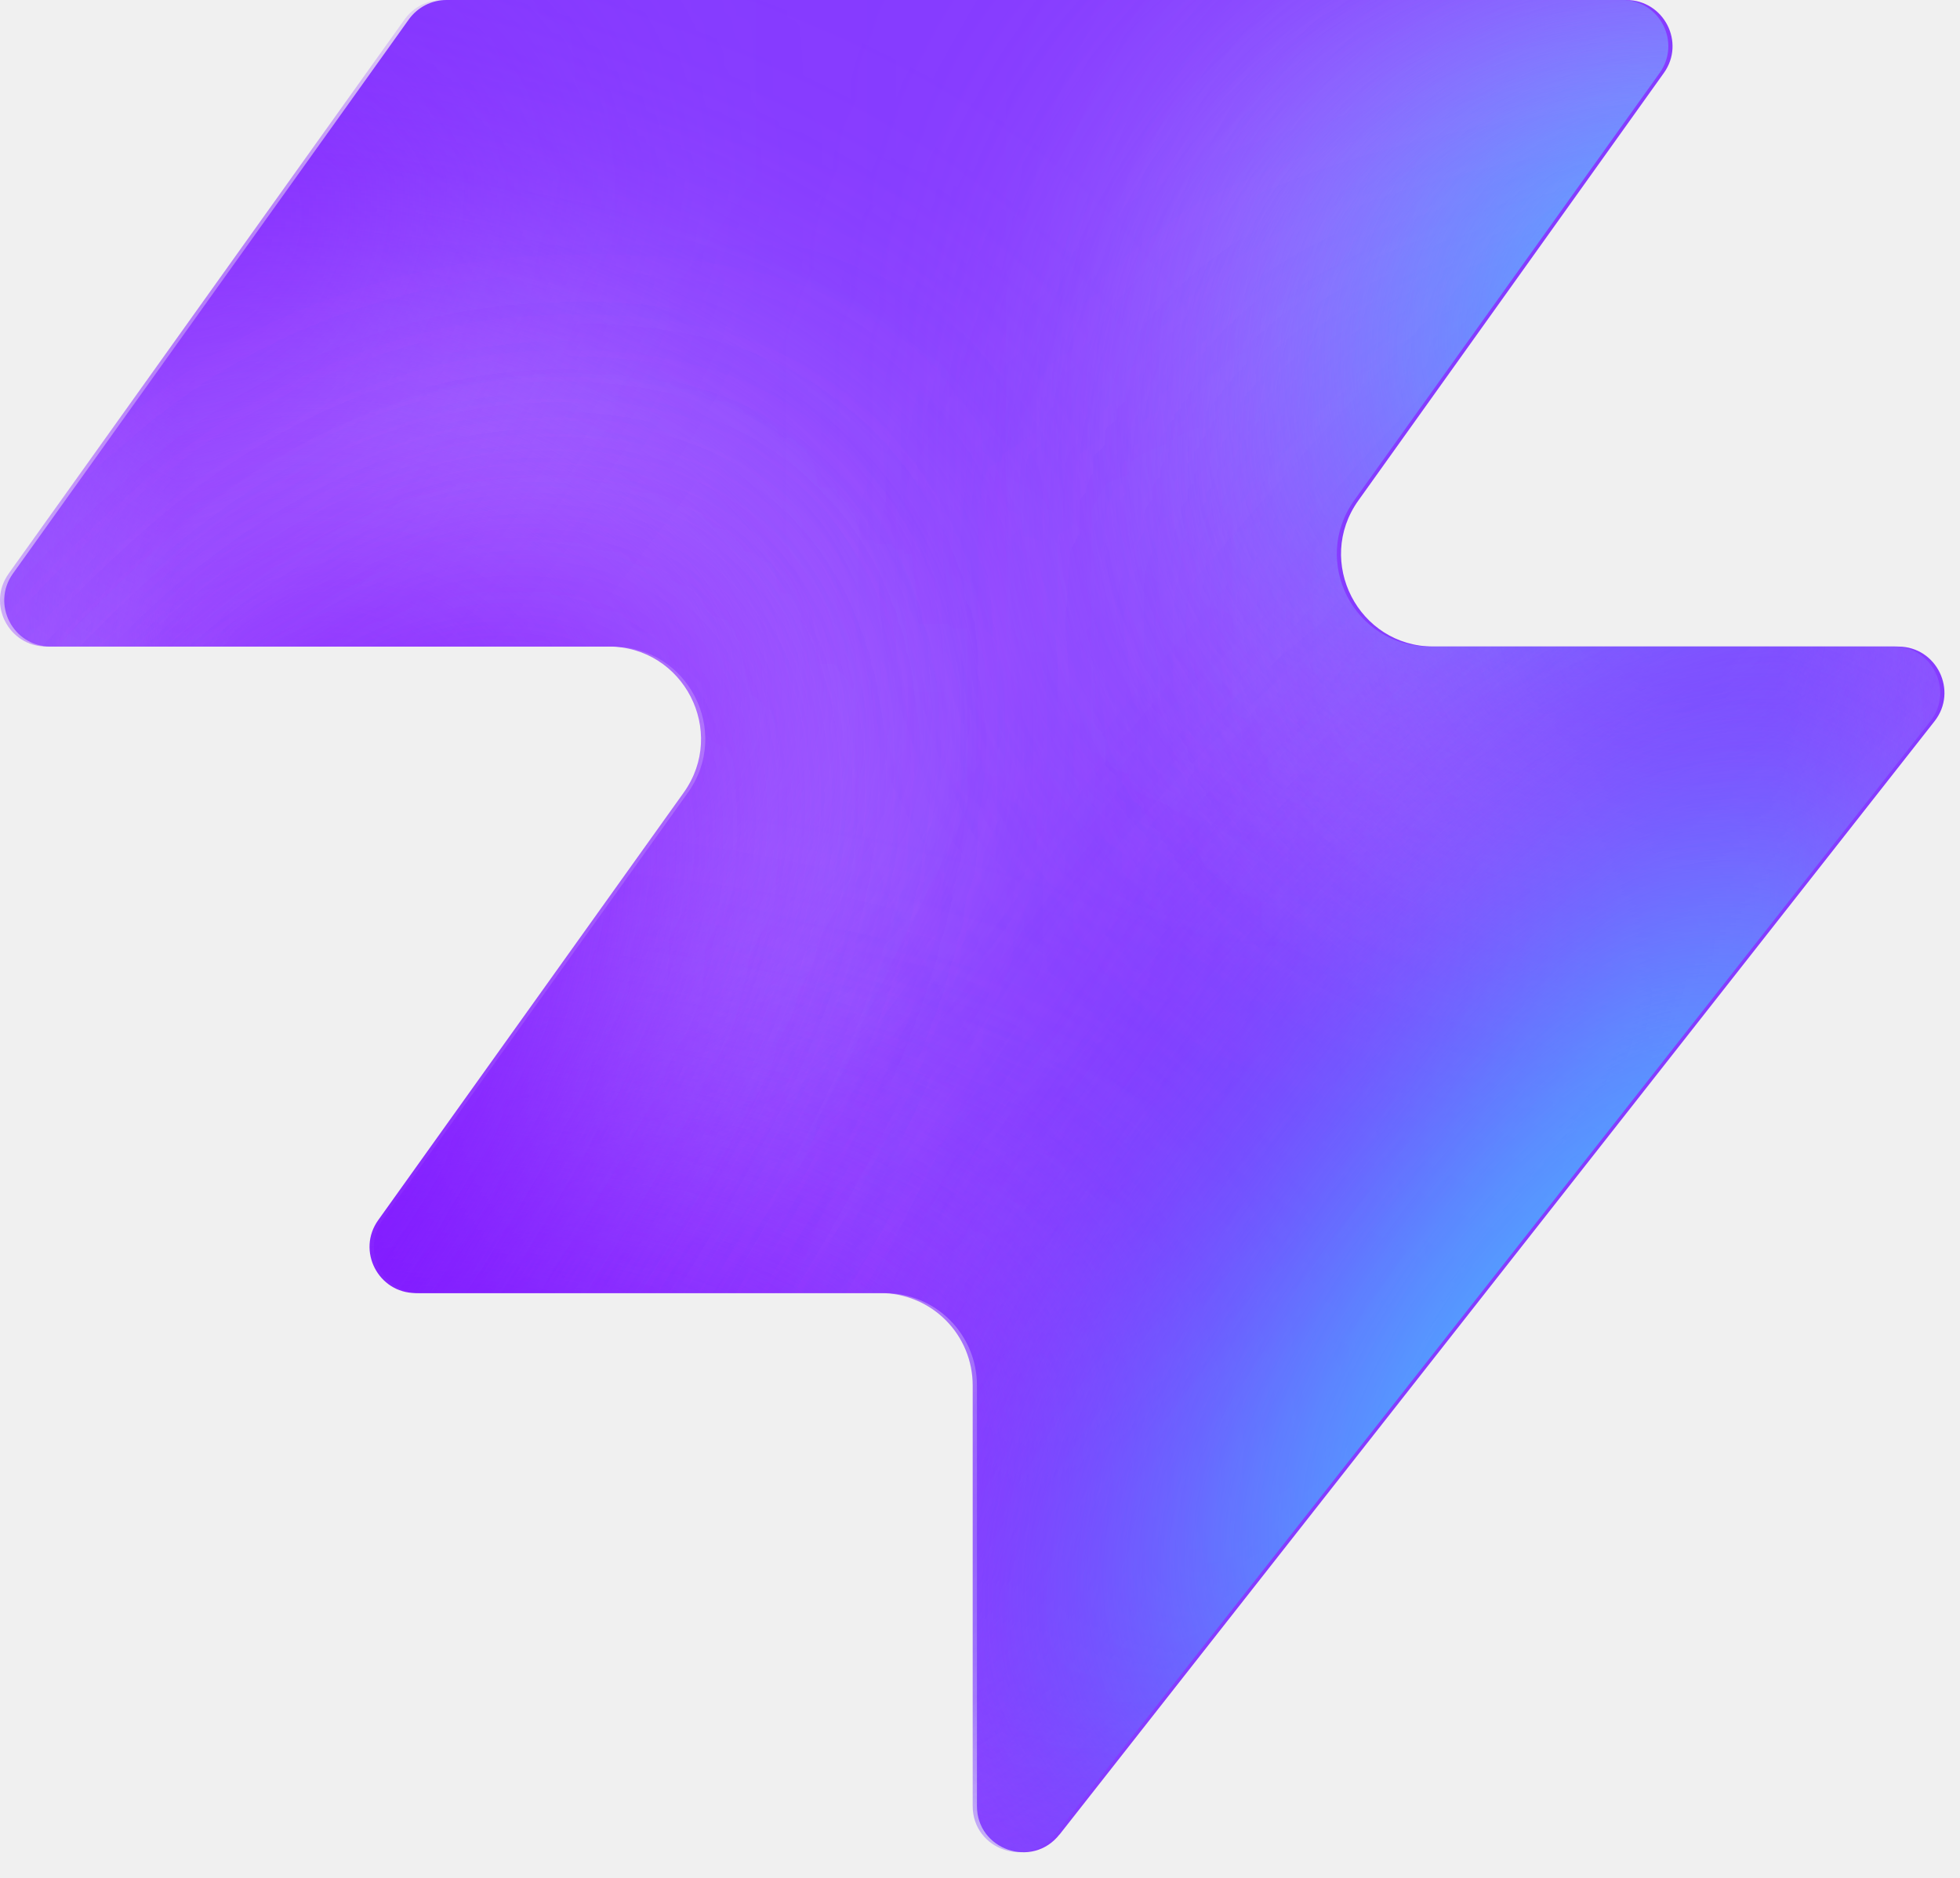
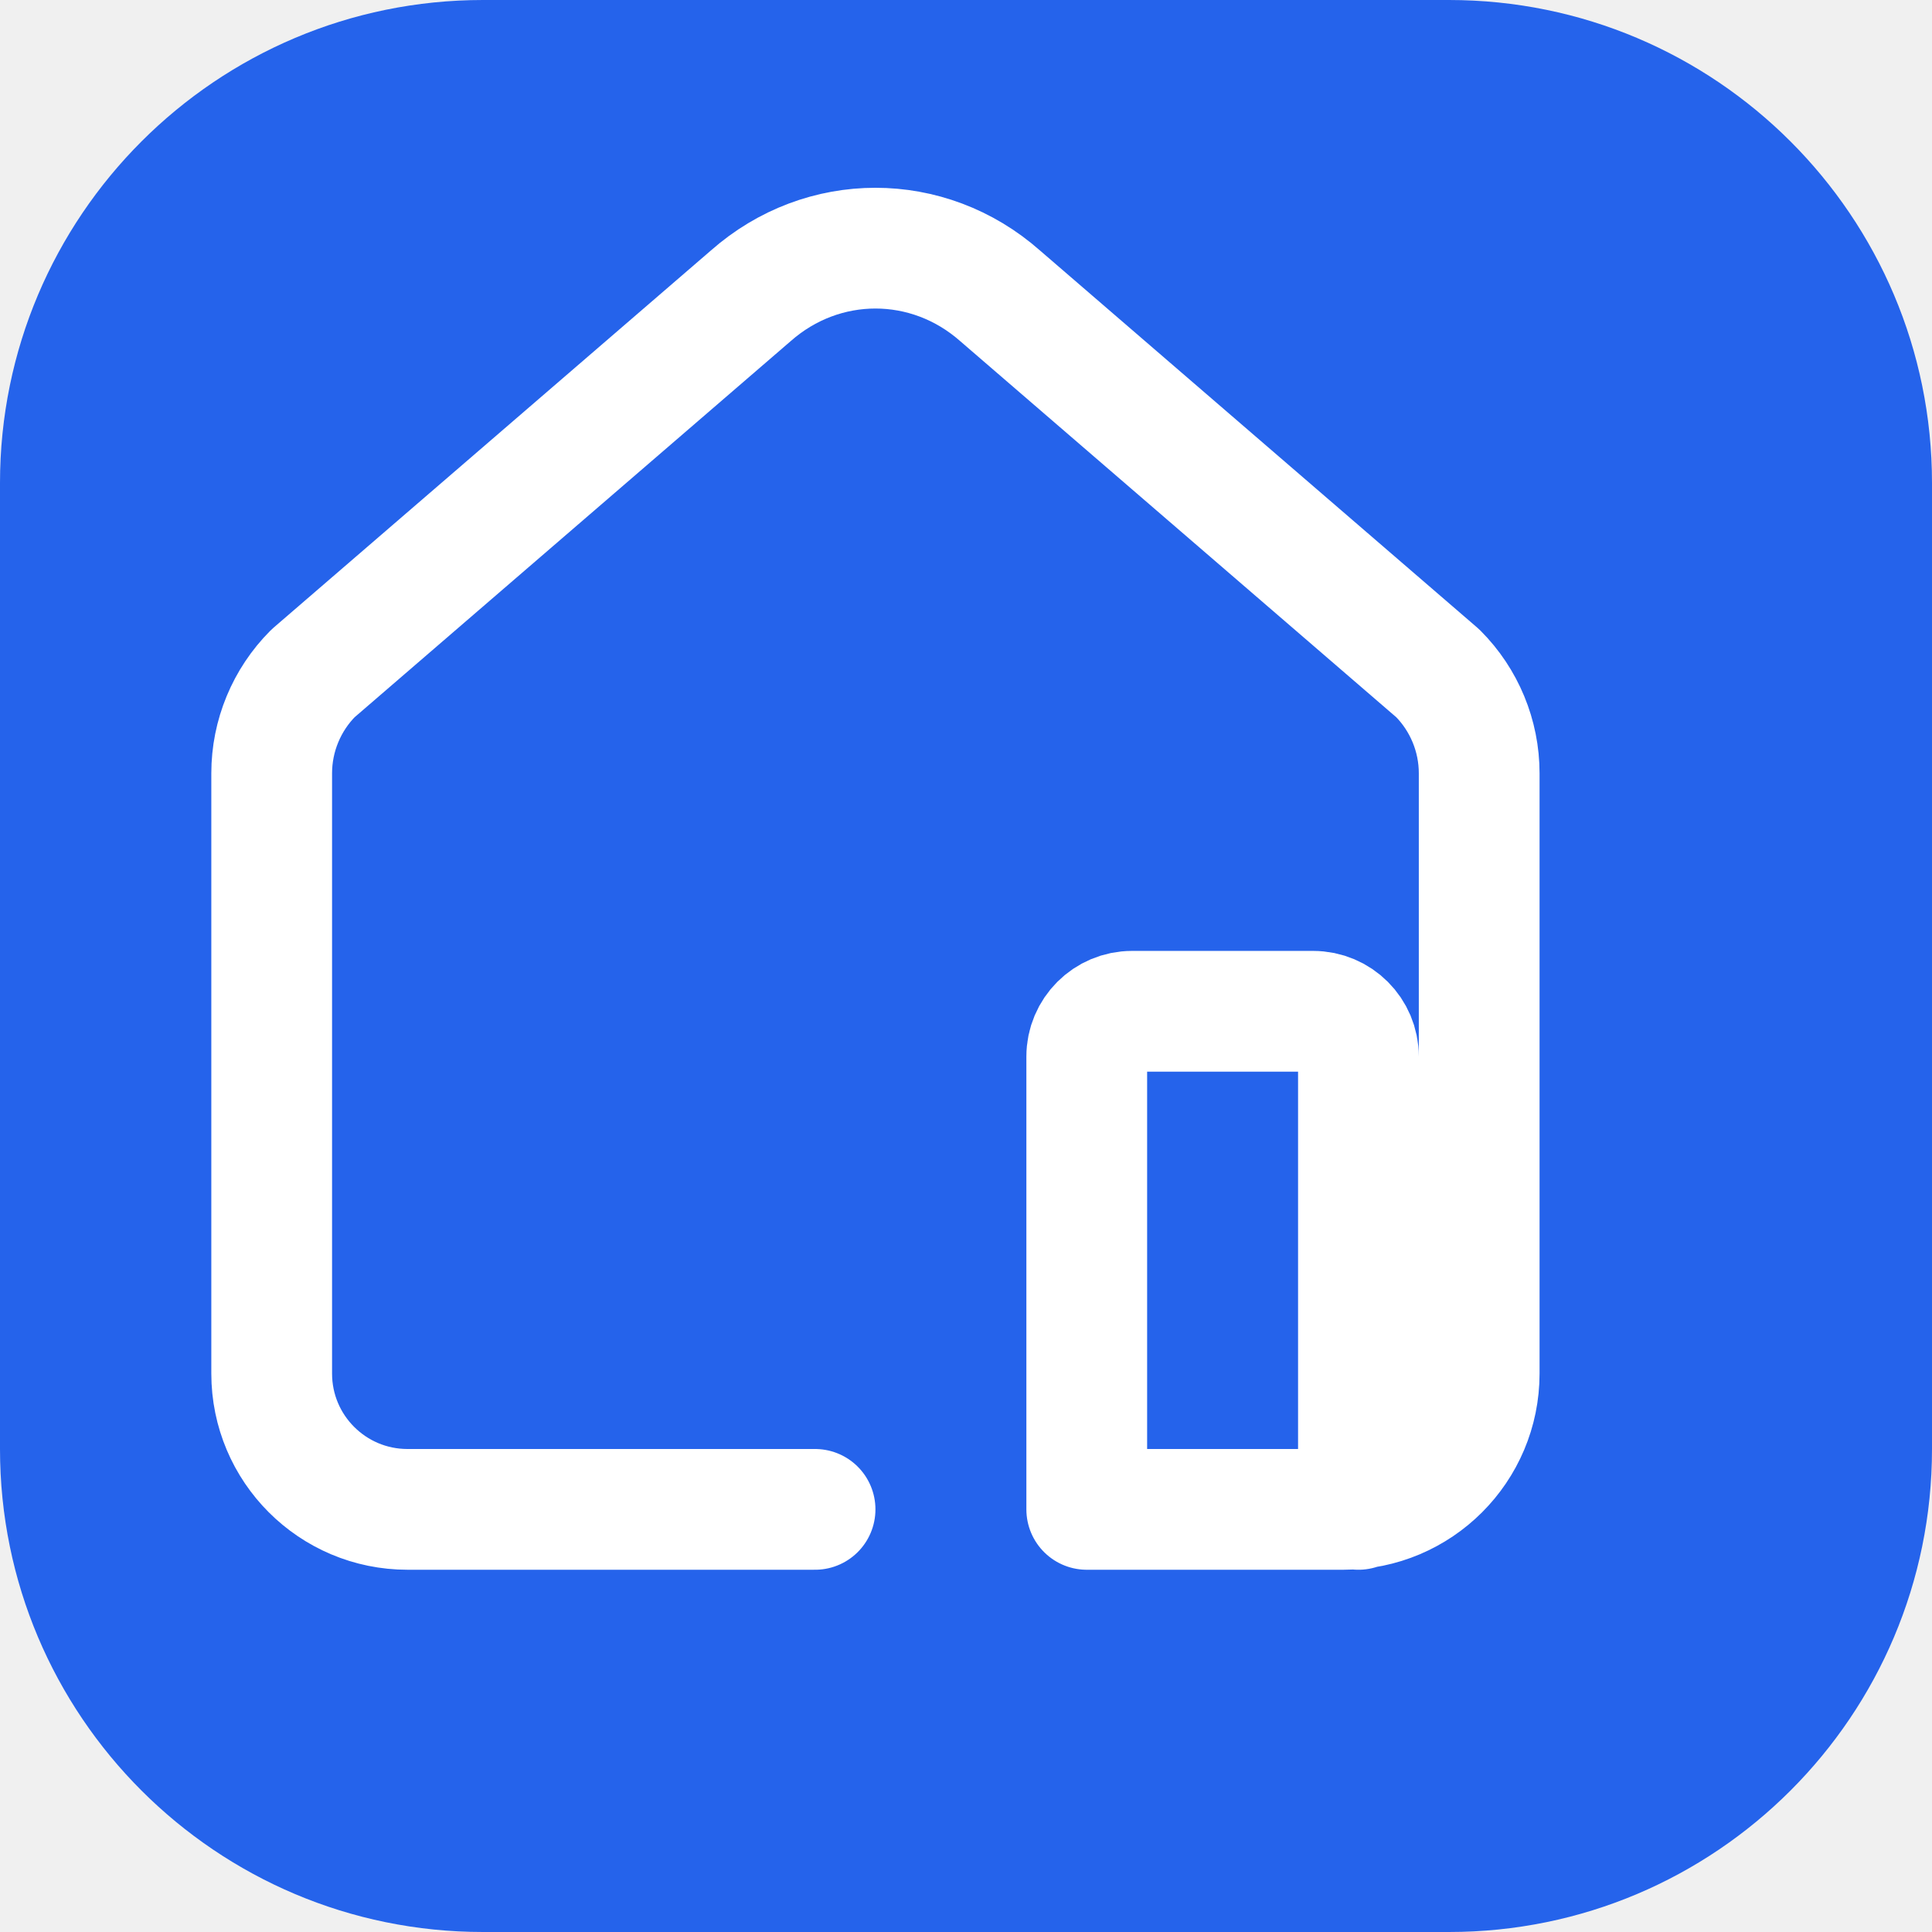
- <svg xmlns="http://www.w3.org/2000/svg" width="48" height="46" fill="none" viewBox="0 0 48 46">
-   <path fill="#863bff" d="M25.946 44.938c-.664.845-2.021.375-2.021-.698V33.937a2.26 2.26 0 0 0-2.262-2.262H10.287c-.92 0-1.456-1.04-.92-1.788l7.48-10.471c1.07-1.497 0-3.578-1.842-3.578H1.237c-.92 0-1.456-1.04-.92-1.788L10.013.474c.214-.297.556-.474.92-.474h28.894c.92 0 1.456 1.04.92 1.788l-7.48 10.471c-1.07 1.498 0 3.579 1.842 3.579h11.377c.943 0 1.473 1.088.89 1.83L25.947 44.94z" style="fill:#863bff;fill:color(display-p3 .525 .23 1);fill-opacity:1" />
-   <mask id="a" width="48" height="46" x="0" y="0" maskUnits="userSpaceOnUse" style="mask-type:alpha">
-     <path fill="#000" d="M25.842 44.938c-.664.844-2.021.375-2.021-.698V33.937a2.26 2.26 0 0 0-2.262-2.262H10.183c-.92 0-1.456-1.04-.92-1.788l7.48-10.471c1.07-1.498 0-3.579-1.842-3.579H1.133c-.92 0-1.456-1.04-.92-1.787L9.91.473c.214-.297.556-.474.92-.474h28.894c.92 0 1.456 1.04.92 1.788l-7.48 10.471c-1.07 1.498 0 3.578 1.842 3.578h11.377c.943 0 1.473 1.088.89 1.832L25.843 44.94z" style="fill:#000;fill-opacity:1" />
-   </mask>
-   <g mask="url(#a)">
-     <g filter="url(#b)">
-       <ellipse cx="5.508" cy="14.704" fill="#ede6ff" rx="5.508" ry="14.704" style="fill:#ede6ff;fill:color(display-p3 .927 .903 1);fill-opacity:1" transform="matrix(.00324 1 1 -.00324 -4.47 31.516)" />
-     </g>
-     <g filter="url(#c)">
-       <ellipse cx="10.399" cy="29.851" fill="#ede6ff" rx="10.399" ry="29.851" style="fill:#ede6ff;fill:color(display-p3 .927 .903 1);fill-opacity:1" transform="matrix(.00324 1 1 -.00324 -39.328 7.883)" />
-     </g>
-     <g filter="url(#d)">
-       <ellipse cx="5.508" cy="30.487" fill="#7e14ff" rx="5.508" ry="30.487" style="fill:#7e14ff;fill:color(display-p3 .492 .077 1);fill-opacity:1" transform="rotate(89.814 -25.913 -14.639)scale(1 -1)" />
-     </g>
-     <g filter="url(#e)">
-       <ellipse cx="5.508" cy="30.599" fill="#7e14ff" rx="5.508" ry="30.599" style="fill:#7e14ff;fill:color(display-p3 .492 .077 1);fill-opacity:1" transform="rotate(89.814 -32.644 -3.334)scale(1 -1)" />
-     </g>
-     <g filter="url(#f)">
-       <ellipse cx="5.508" cy="30.599" fill="#7e14ff" rx="5.508" ry="30.599" style="fill:#7e14ff;fill:color(display-p3 .492 .077 1);fill-opacity:1" transform="matrix(.00324 1 1 -.00324 -34.34 30.47)" />
-     </g>
-     <g filter="url(#g)">
-       <ellipse cx="14.072" cy="22.078" fill="#ede6ff" rx="14.072" ry="22.078" style="fill:#ede6ff;fill:color(display-p3 .927 .903 1);fill-opacity:1" transform="rotate(93.35 24.506 48.493)scale(-1 1)" />
-     </g>
-     <g filter="url(#h)">
-       <ellipse cx="3.47" cy="21.501" fill="#7e14ff" rx="3.47" ry="21.501" style="fill:#7e14ff;fill:color(display-p3 .492 .077 1);fill-opacity:1" transform="rotate(89.009 28.708 47.59)scale(-1 1)" />
-     </g>
-     <g filter="url(#i)">
-       <ellipse cx="3.47" cy="21.501" fill="#7e14ff" rx="3.47" ry="21.501" style="fill:#7e14ff;fill:color(display-p3 .492 .077 1);fill-opacity:1" transform="rotate(89.009 28.708 47.59)scale(-1 1)" />
-     </g>
-     <g filter="url(#j)">
-       <ellipse cx=".387" cy="8.972" fill="#7e14ff" rx="4.407" ry="29.108" style="fill:#7e14ff;fill:color(display-p3 .492 .077 1);fill-opacity:1" transform="rotate(39.51 .387 8.972)" />
-     </g>
-     <g filter="url(#k)">
-       <ellipse cx="47.523" cy="-6.092" fill="#7e14ff" rx="4.407" ry="29.108" style="fill:#7e14ff;fill:color(display-p3 .492 .077 1);fill-opacity:1" transform="rotate(37.892 47.523 -6.092)" />
-     </g>
-     <g filter="url(#l)">
-       <ellipse cx="41.412" cy="6.333" fill="#47bfff" rx="5.971" ry="9.665" style="fill:#47bfff;fill:color(display-p3 .28 .748 1);fill-opacity:1" transform="rotate(37.892 41.412 6.333)" />
-     </g>
-     <g filter="url(#m)">
-       <ellipse cx="-1.879" cy="38.332" fill="#7e14ff" rx="4.407" ry="29.108" style="fill:#7e14ff;fill:color(display-p3 .492 .077 1);fill-opacity:1" transform="rotate(37.892 -1.88 38.332)" />
-     </g>
-     <g filter="url(#n)">
-       <ellipse cx="-1.879" cy="38.332" fill="#7e14ff" rx="4.407" ry="29.108" style="fill:#7e14ff;fill:color(display-p3 .492 .077 1);fill-opacity:1" transform="rotate(37.892 -1.88 38.332)" />
-     </g>
-     <g filter="url(#o)">
-       <ellipse cx="35.651" cy="29.907" fill="#7e14ff" rx="4.407" ry="29.108" style="fill:#7e14ff;fill:color(display-p3 .492 .077 1);fill-opacity:1" transform="rotate(37.892 35.651 29.907)" />
-     </g>
-     <g filter="url(#p)">
-       <ellipse cx="38.418" cy="32.4" fill="#47bfff" rx="5.971" ry="15.297" style="fill:#47bfff;fill:color(display-p3 .28 .748 1);fill-opacity:1" transform="rotate(37.892 38.418 32.4)" />
-     </g>
-   </g>
-   <defs>
-     <filter id="b" width="60.045" height="41.654" x="-19.77" y="16.149" color-interpolation-filters="sRGB" filterUnits="userSpaceOnUse">
-       <feFlood flood-opacity="0" result="BackgroundImageFix" />
-       <feBlend in="SourceGraphic" in2="BackgroundImageFix" result="shape" />
-       <feGaussianBlur result="effect1_foregroundBlur_2002_17158" stdDeviation="7.659" />
-     </filter>
-     <filter id="c" width="90.34" height="51.437" x="-54.613" y="-7.533" color-interpolation-filters="sRGB" filterUnits="userSpaceOnUse">
-       <feFlood flood-opacity="0" result="BackgroundImageFix" />
-       <feBlend in="SourceGraphic" in2="BackgroundImageFix" result="shape" />
-       <feGaussianBlur result="effect1_foregroundBlur_2002_17158" stdDeviation="7.659" />
-     </filter>
-     <filter id="d" width="79.355" height="29.4" x="-49.64" y="2.03" color-interpolation-filters="sRGB" filterUnits="userSpaceOnUse">
-       <feFlood flood-opacity="0" result="BackgroundImageFix" />
-       <feBlend in="SourceGraphic" in2="BackgroundImageFix" result="shape" />
-       <feGaussianBlur result="effect1_foregroundBlur_2002_17158" stdDeviation="4.596" />
-     </filter>
-     <filter id="e" width="79.579" height="29.4" x="-45.045" y="20.029" color-interpolation-filters="sRGB" filterUnits="userSpaceOnUse">
-       <feFlood flood-opacity="0" result="BackgroundImageFix" />
-       <feBlend in="SourceGraphic" in2="BackgroundImageFix" result="shape" />
-       <feGaussianBlur result="effect1_foregroundBlur_2002_17158" stdDeviation="4.596" />
-     </filter>
-     <filter id="f" width="79.579" height="29.4" x="-43.513" y="21.178" color-interpolation-filters="sRGB" filterUnits="userSpaceOnUse">
-       <feFlood flood-opacity="0" result="BackgroundImageFix" />
-       <feBlend in="SourceGraphic" in2="BackgroundImageFix" result="shape" />
-       <feGaussianBlur result="effect1_foregroundBlur_2002_17158" stdDeviation="4.596" />
-     </filter>
-     <filter id="g" width="74.749" height="58.852" x="15.756" y="-17.901" color-interpolation-filters="sRGB" filterUnits="userSpaceOnUse">
-       <feFlood flood-opacity="0" result="BackgroundImageFix" />
-       <feBlend in="SourceGraphic" in2="BackgroundImageFix" result="shape" />
-       <feGaussianBlur result="effect1_foregroundBlur_2002_17158" stdDeviation="7.659" />
-     </filter>
-     <filter id="h" width="61.377" height="25.362" x="23.548" y="2.284" color-interpolation-filters="sRGB" filterUnits="userSpaceOnUse">
-       <feFlood flood-opacity="0" result="BackgroundImageFix" />
-       <feBlend in="SourceGraphic" in2="BackgroundImageFix" result="shape" />
-       <feGaussianBlur result="effect1_foregroundBlur_2002_17158" stdDeviation="4.596" />
-     </filter>
-     <filter id="i" width="61.377" height="25.362" x="23.548" y="2.284" color-interpolation-filters="sRGB" filterUnits="userSpaceOnUse">
-       <feFlood flood-opacity="0" result="BackgroundImageFix" />
-       <feBlend in="SourceGraphic" in2="BackgroundImageFix" result="shape" />
-       <feGaussianBlur result="effect1_foregroundBlur_2002_17158" stdDeviation="4.596" />
-     </filter>
-     <filter id="j" width="56.045" height="63.649" x="-27.636" y="-22.853" color-interpolation-filters="sRGB" filterUnits="userSpaceOnUse">
-       <feFlood flood-opacity="0" result="BackgroundImageFix" />
-       <feBlend in="SourceGraphic" in2="BackgroundImageFix" result="shape" />
-       <feGaussianBlur result="effect1_foregroundBlur_2002_17158" stdDeviation="4.596" />
-     </filter>
-     <filter id="k" width="54.814" height="64.646" x="20.116" y="-38.415" color-interpolation-filters="sRGB" filterUnits="userSpaceOnUse">
-       <feFlood flood-opacity="0" result="BackgroundImageFix" />
-       <feBlend in="SourceGraphic" in2="BackgroundImageFix" result="shape" />
-       <feGaussianBlur result="effect1_foregroundBlur_2002_17158" stdDeviation="4.596" />
-     </filter>
-     <filter id="l" width="33.541" height="35.313" x="24.641" y="-11.323" color-interpolation-filters="sRGB" filterUnits="userSpaceOnUse">
-       <feFlood flood-opacity="0" result="BackgroundImageFix" />
-       <feBlend in="SourceGraphic" in2="BackgroundImageFix" result="shape" />
-       <feGaussianBlur result="effect1_foregroundBlur_2002_17158" stdDeviation="4.596" />
-     </filter>
-     <filter id="m" width="54.814" height="64.646" x="-29.286" y="6.009" color-interpolation-filters="sRGB" filterUnits="userSpaceOnUse">
-       <feFlood flood-opacity="0" result="BackgroundImageFix" />
-       <feBlend in="SourceGraphic" in2="BackgroundImageFix" result="shape" />
-       <feGaussianBlur result="effect1_foregroundBlur_2002_17158" stdDeviation="4.596" />
-     </filter>
-     <filter id="n" width="54.814" height="64.646" x="-29.286" y="6.009" color-interpolation-filters="sRGB" filterUnits="userSpaceOnUse">
-       <feFlood flood-opacity="0" result="BackgroundImageFix" />
-       <feBlend in="SourceGraphic" in2="BackgroundImageFix" result="shape" />
-       <feGaussianBlur result="effect1_foregroundBlur_2002_17158" stdDeviation="4.596" />
-     </filter>
-     <filter id="o" width="54.814" height="64.646" x="8.244" y="-2.416" color-interpolation-filters="sRGB" filterUnits="userSpaceOnUse">
-       <feFlood flood-opacity="0" result="BackgroundImageFix" />
-       <feBlend in="SourceGraphic" in2="BackgroundImageFix" result="shape" />
-       <feGaussianBlur result="effect1_foregroundBlur_2002_17158" stdDeviation="4.596" />
-     </filter>
-     <filter id="p" width="39.409" height="43.623" x="18.713" y="10.588" color-interpolation-filters="sRGB" filterUnits="userSpaceOnUse">
-       <feFlood flood-opacity="0" result="BackgroundImageFix" />
-       <feBlend in="SourceGraphic" in2="BackgroundImageFix" result="shape" />
-       <feGaussianBlur result="effect1_foregroundBlur_2002_17158" stdDeviation="4.596" />
-     </filter>
-   </defs>
+ <svg xmlns="http://www.w3.org/2000/svg" viewBox="0 0 32 32" fill="none">
+   <rect width="32" height="32" rx="8" fill="#2563EB" />
+   <path d="M18 25V17.5C18 17.086 18.336 16.75 18.75 16.75H21.75C22.164 16.75 22.5 17.086 22.5 17.5V25M13.5 25H6.75C5.507 25 4.5 23.993 4.5 22.75V12.808C4.5 12.188 4.747 11.592 5.185 11.153L12.435 4.9C13.628 3.847 15.372 3.847 16.565 4.9L23.815 11.153C24.253 11.592 24.5 12.188 24.5 12.808V22.75C24.5 23.993 23.493 25 22.25 25H18" stroke="#FFFFFF" stroke-width="2" stroke-linecap="round" stroke-linejoin="round" />
</svg>
